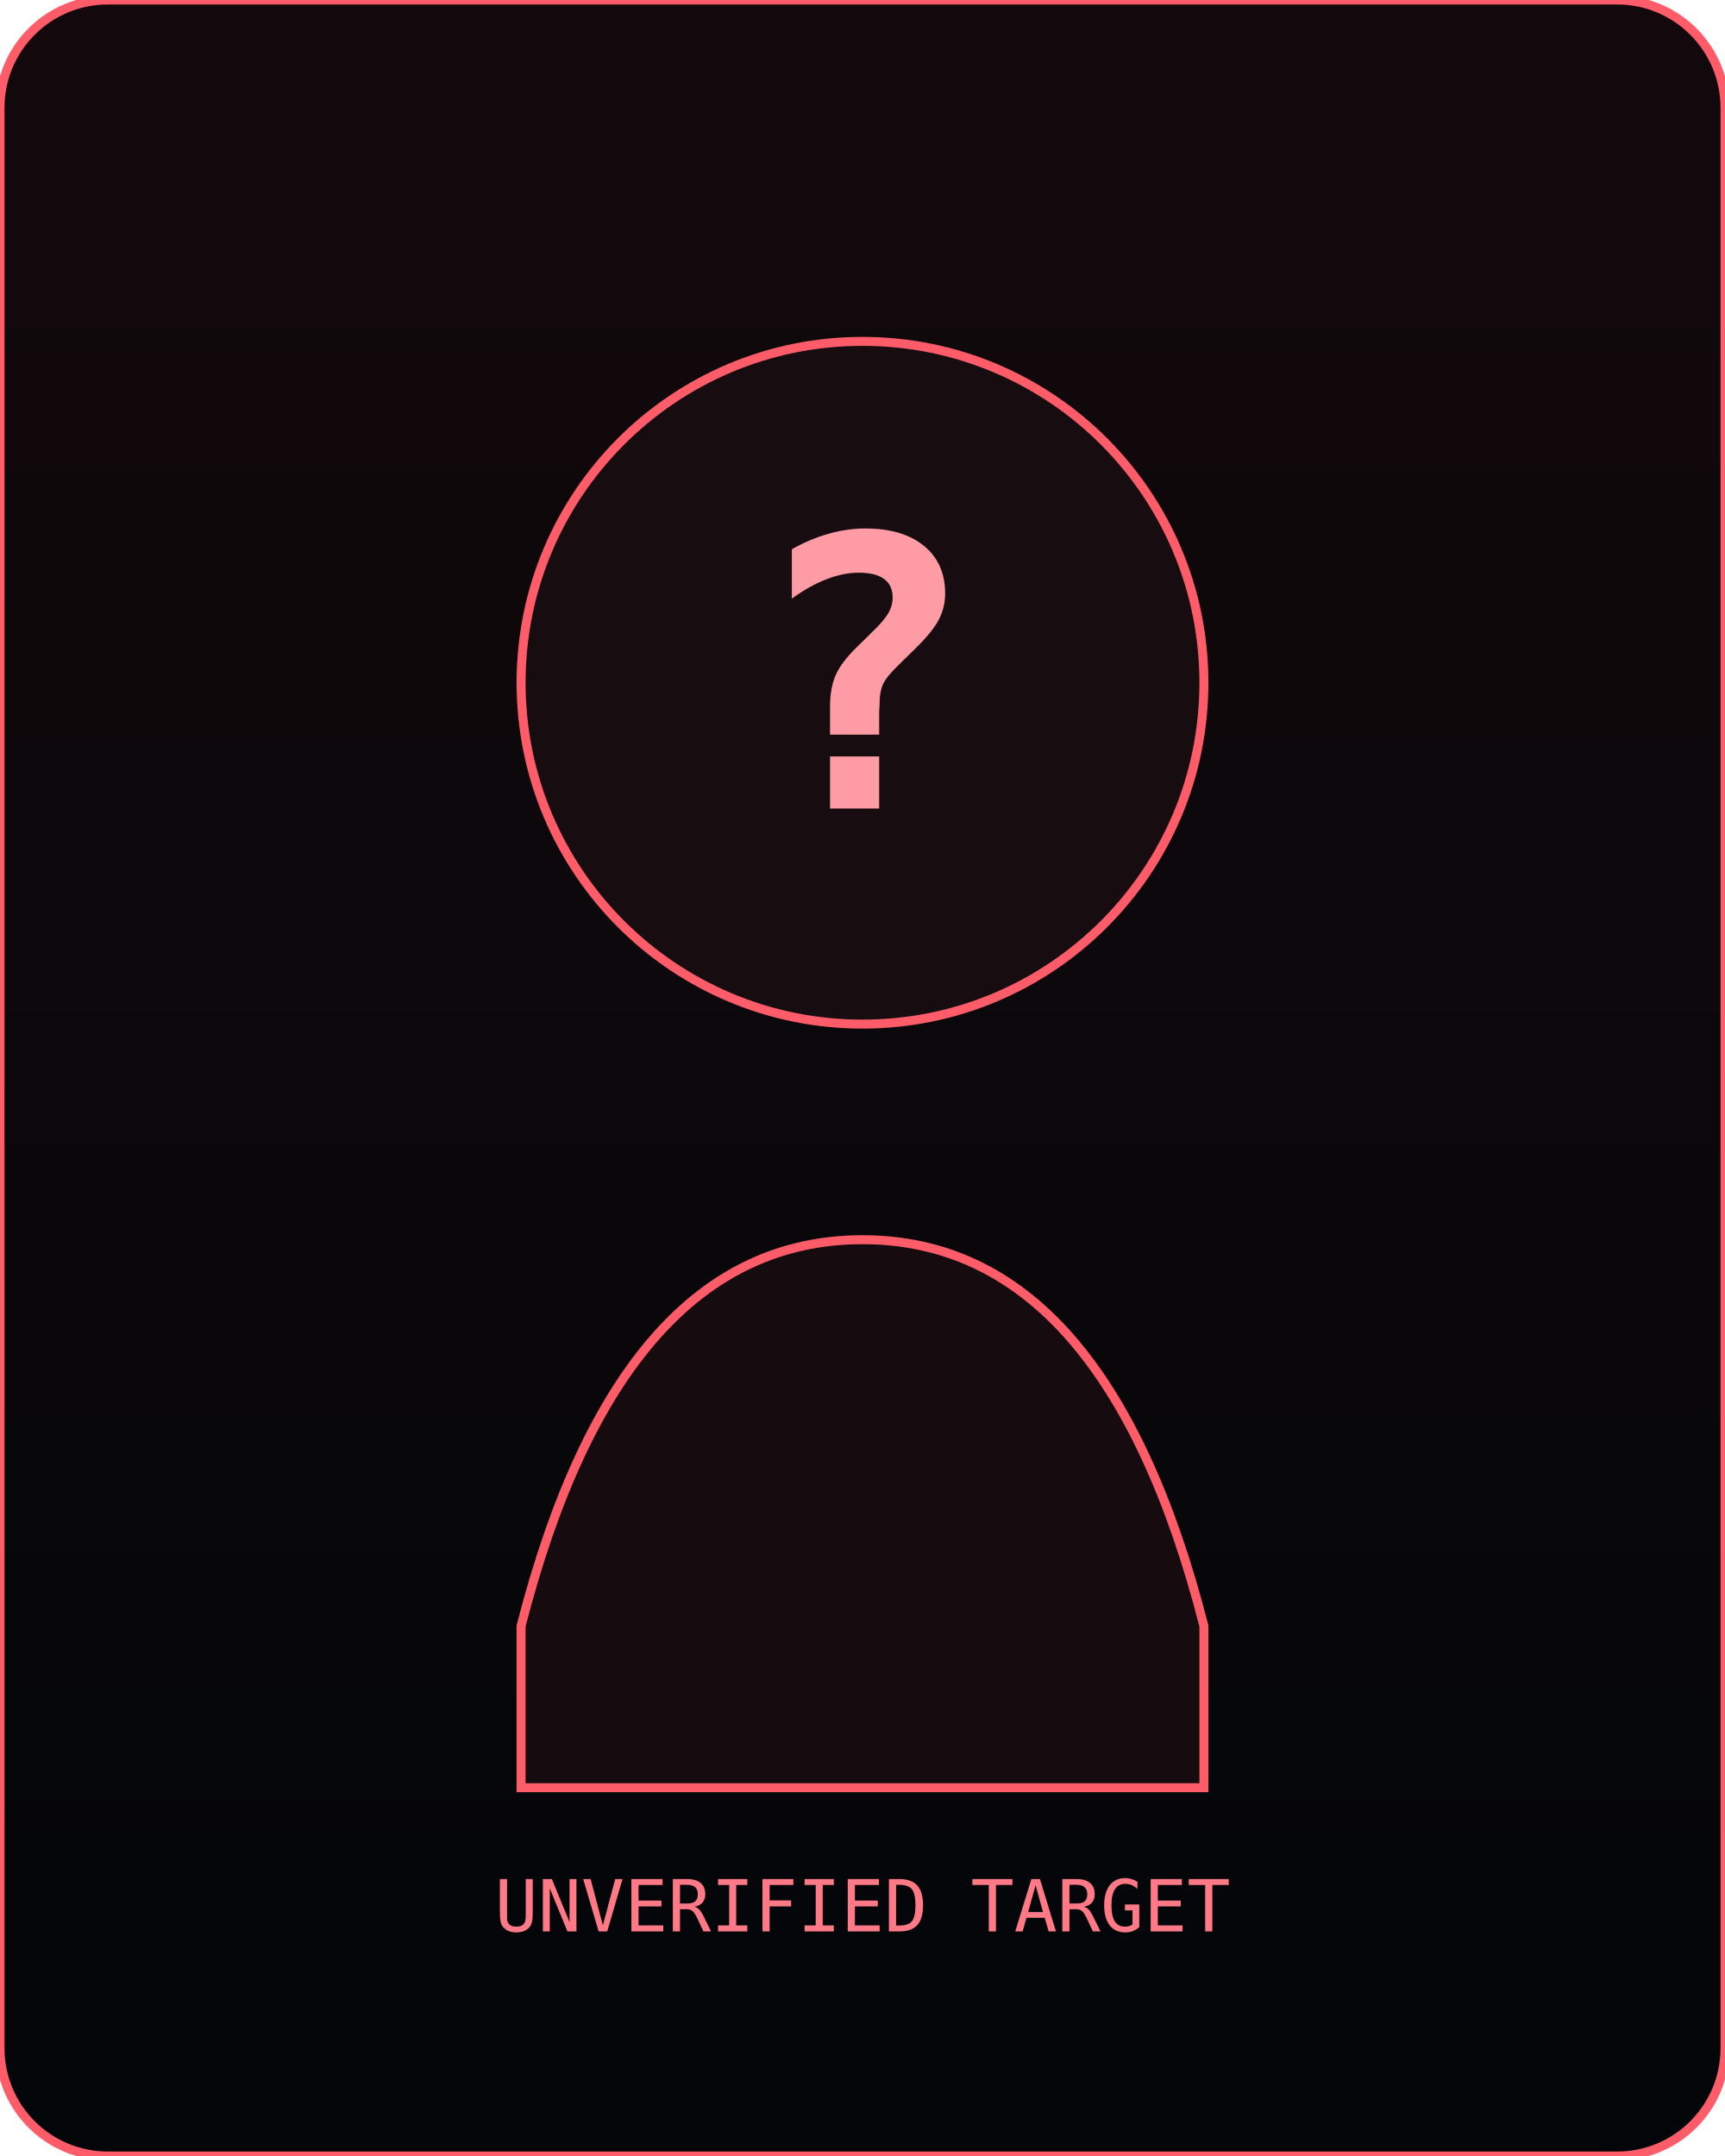
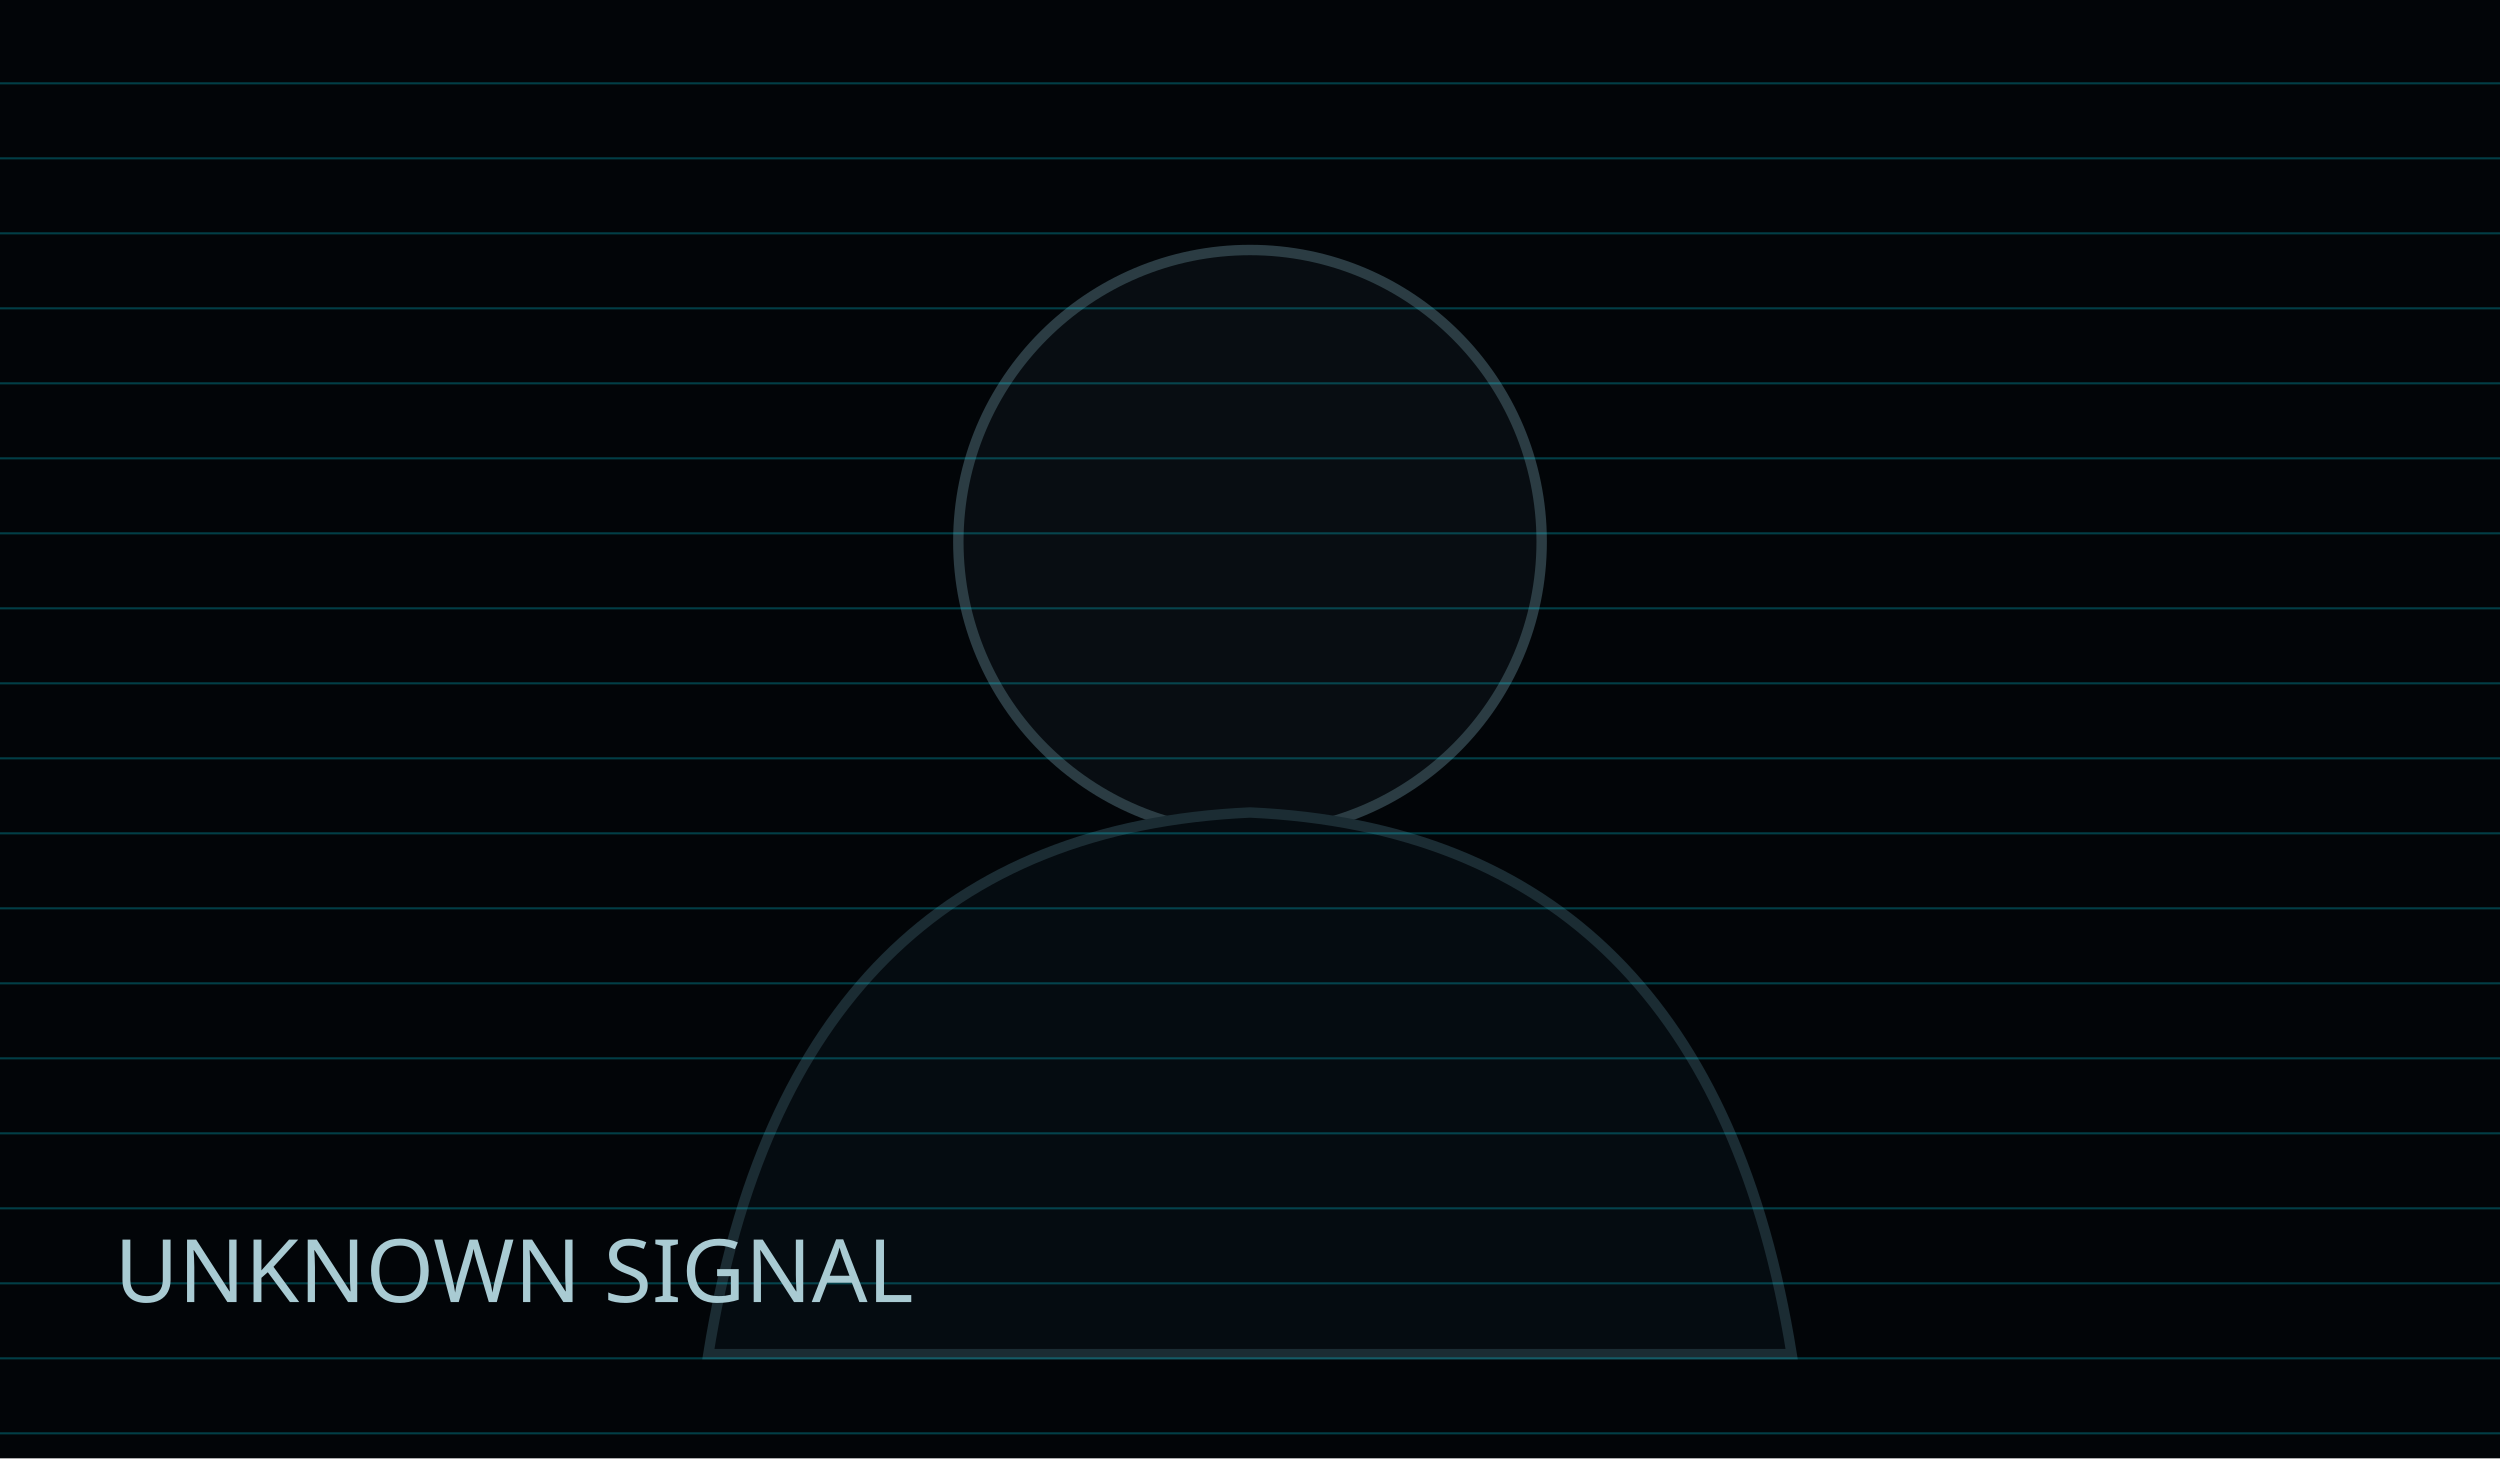
- <svg xmlns="http://www.w3.org/2000/svg" width="512" height="640" viewBox="0 0 192 240">
-   <defs>
-     <linearGradient id="bg" x2="0" y2="1">
-       <stop stop-color="#13090c" />
-       <stop offset="1" stop-color="#030609" />
-     </linearGradient>
-   </defs>
-   <rect width="192" height="240" rx="12" fill="url(#bg)" stroke="#ff5c69" />
-   <circle cx="96" cy="76" r="38" fill="#170d11" stroke="#ff5c69" />
-   <path d="M58 181 Q69 138 96 138 Q123 138 134 181 V199 H58 Z" fill="#160b0f" stroke="#ff5c69" />
-   <text x="96" y="90" text-anchor="middle" fill="#ff9ba4" font-size="42" font-family="monospace" font-weight="bold">?</text>
-   <text x="96" y="215" text-anchor="middle" fill="#ff7a86" font-size="8" font-family="monospace">UNVERIFIED TARGET</text>
+ <svg xmlns="http://www.w3.org/2000/svg" viewBox="0 0 1200 700">
+   <rect width="1200" height="700" fill="#020508" />
+   <g opacity=".6">
+     <circle cx="600" cy="260" r="140" fill="#0b1319" stroke="#46616b" stroke-width="5" />
+     <path d="M340 650 Q380 400 600 390 Q820 400 860 650Z" fill="#071017" stroke="#2b4650" stroke-width="5" />
+   </g>
+   <g stroke="#00e9ff" opacity=".25">
+     <line x1="0" y1="40" x2="1200" y2="40" />
+     <line x1="0" y1="76" x2="1200" y2="76" />
+     <line x1="0" y1="112" x2="1200" y2="112" />
+     <line x1="0" y1="148" x2="1200" y2="148" />
+     <line x1="0" y1="184" x2="1200" y2="184" />
+     <line x1="0" y1="220" x2="1200" y2="220" />
+     <line x1="0" y1="256" x2="1200" y2="256" />
+     <line x1="0" y1="292" x2="1200" y2="292" />
+     <line x1="0" y1="328" x2="1200" y2="328" />
+     <line x1="0" y1="364" x2="1200" y2="364" />
+     <line x1="0" y1="400" x2="1200" y2="400" />
+     <line x1="0" y1="436" x2="1200" y2="436" />
+     <line x1="0" y1="472" x2="1200" y2="472" />
+     <line x1="0" y1="508" x2="1200" y2="508" />
+     <line x1="0" y1="544" x2="1200" y2="544" />
+     <line x1="0" y1="580" x2="1200" y2="580" />
+     <line x1="0" y1="616" x2="1200" y2="616" />
+     <line x1="0" y1="652" x2="1200" y2="652" />
+     <line x1="0" y1="688" x2="1200" y2="688" />
+   </g>
+   <text x="55" y="625" font-family="sans-serif" font-size="42" fill="#a9cbd3">UNKNOWN SIGNAL</text>
</svg>
